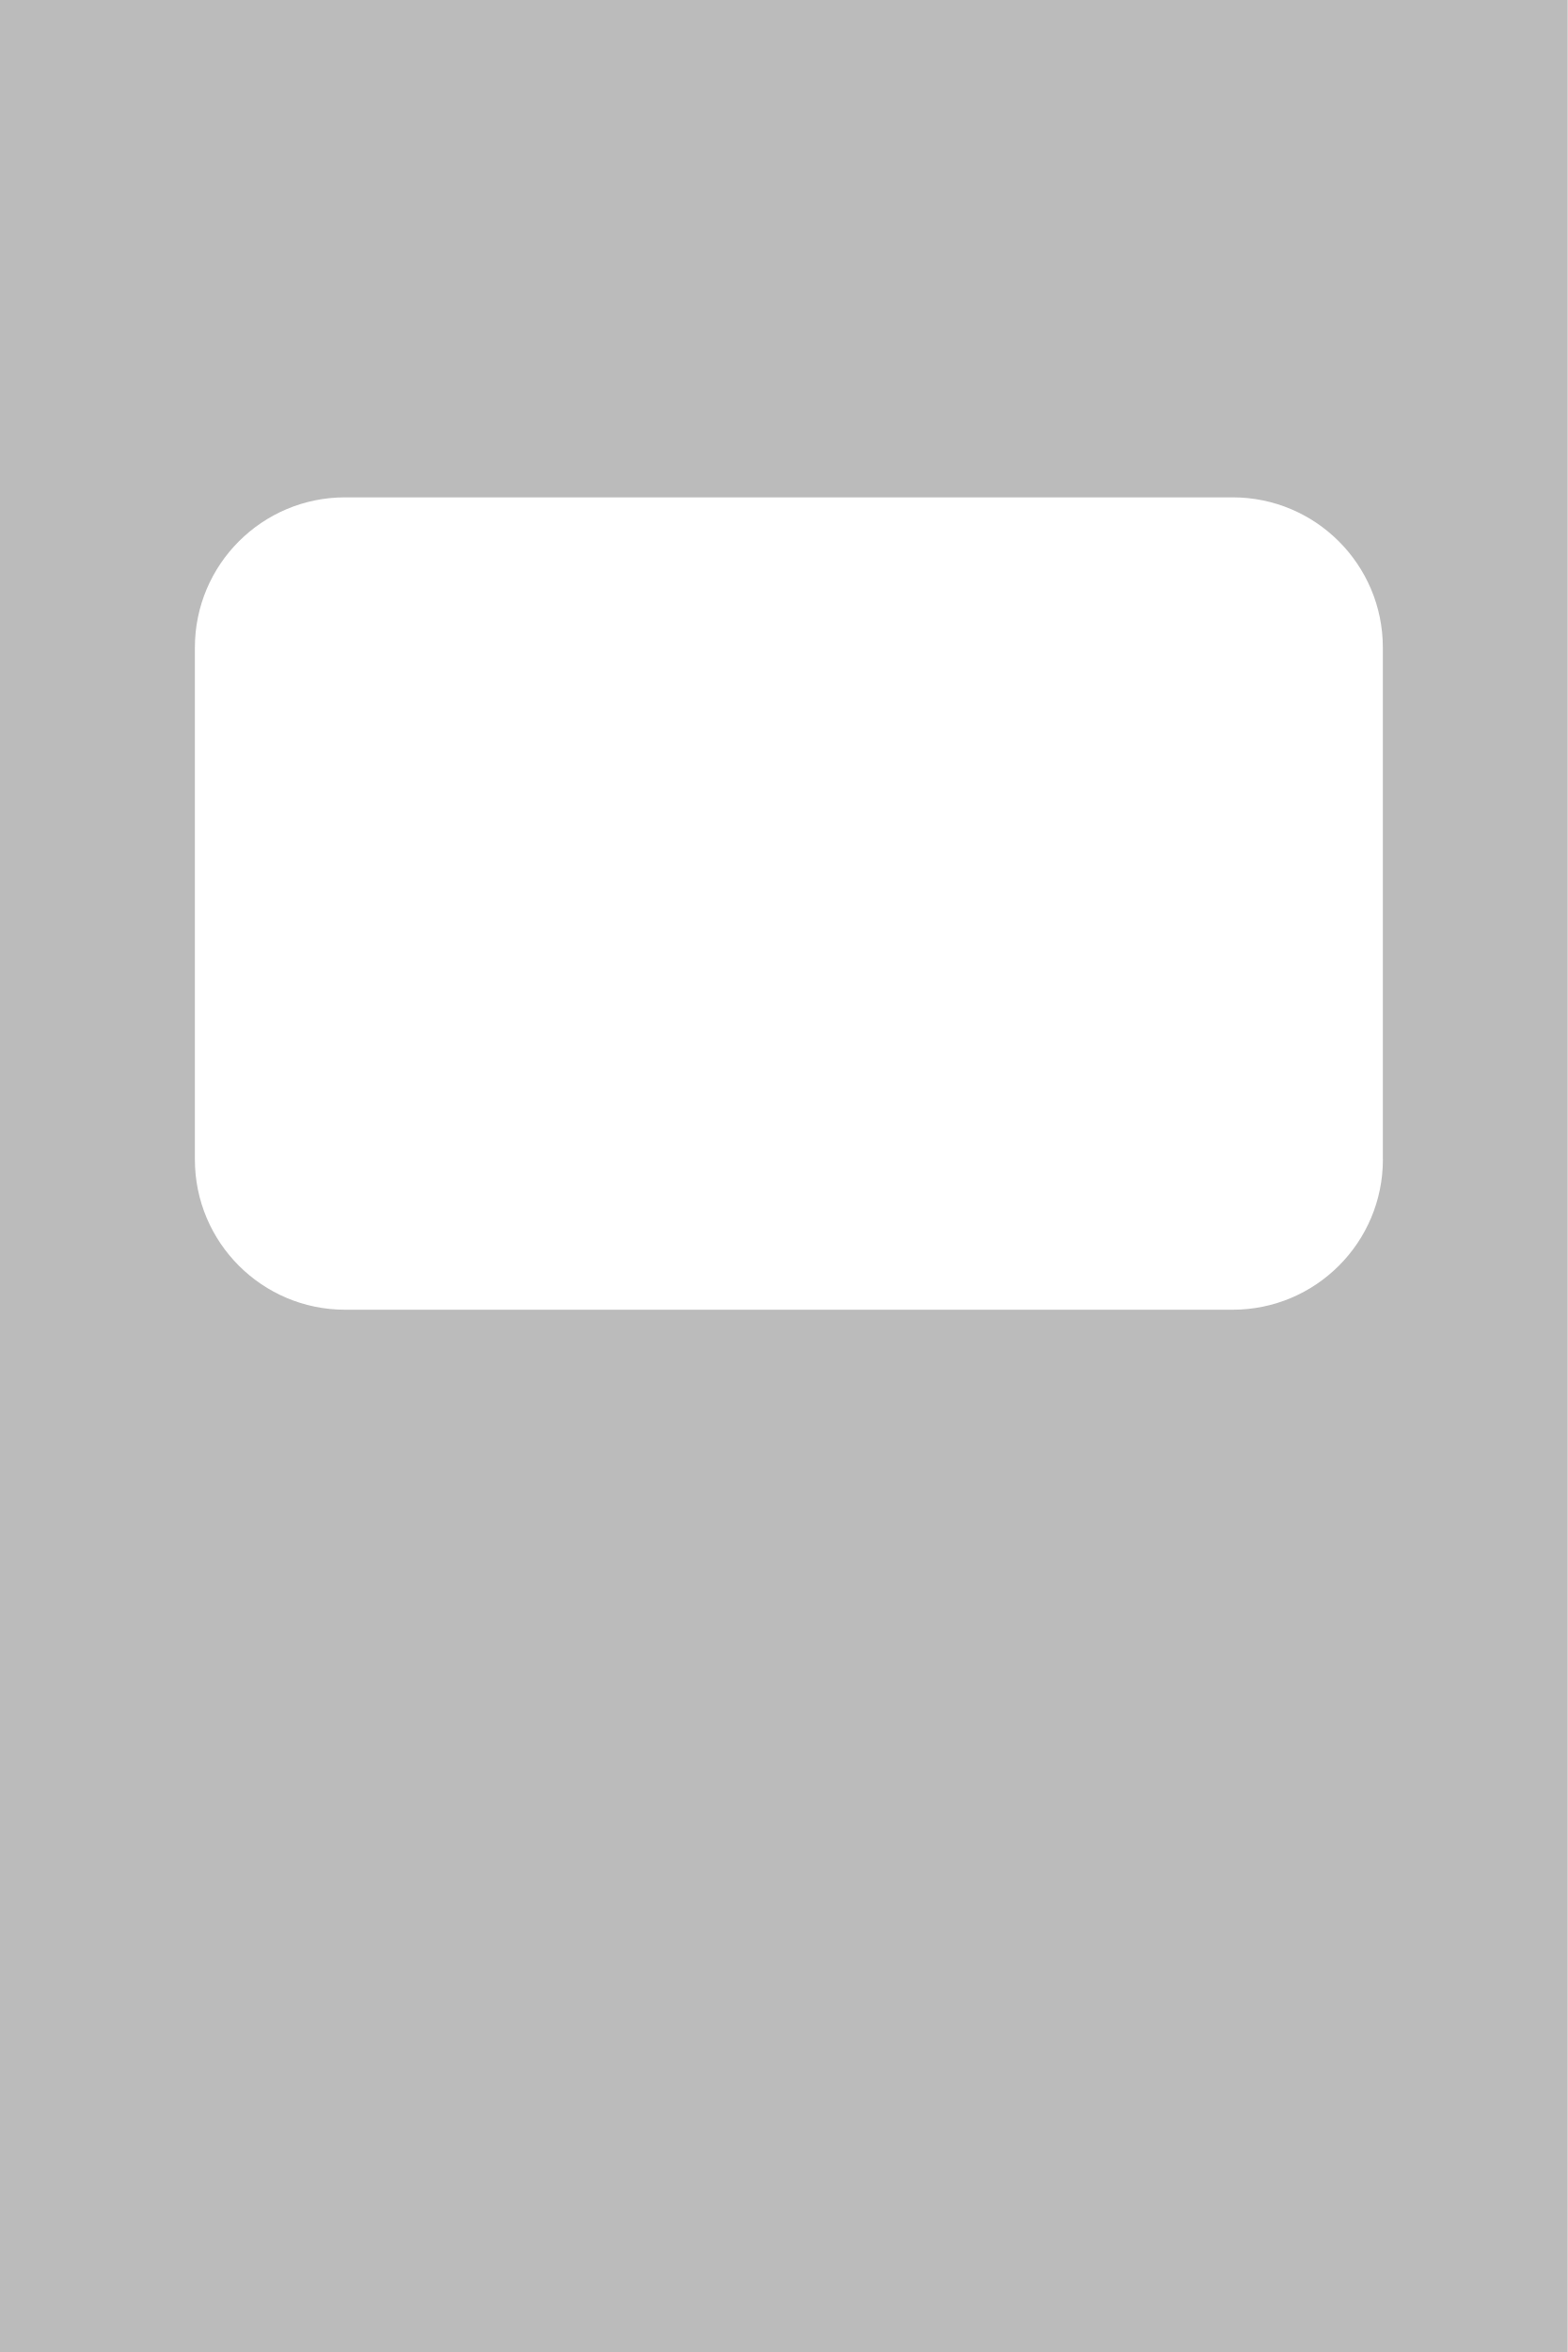
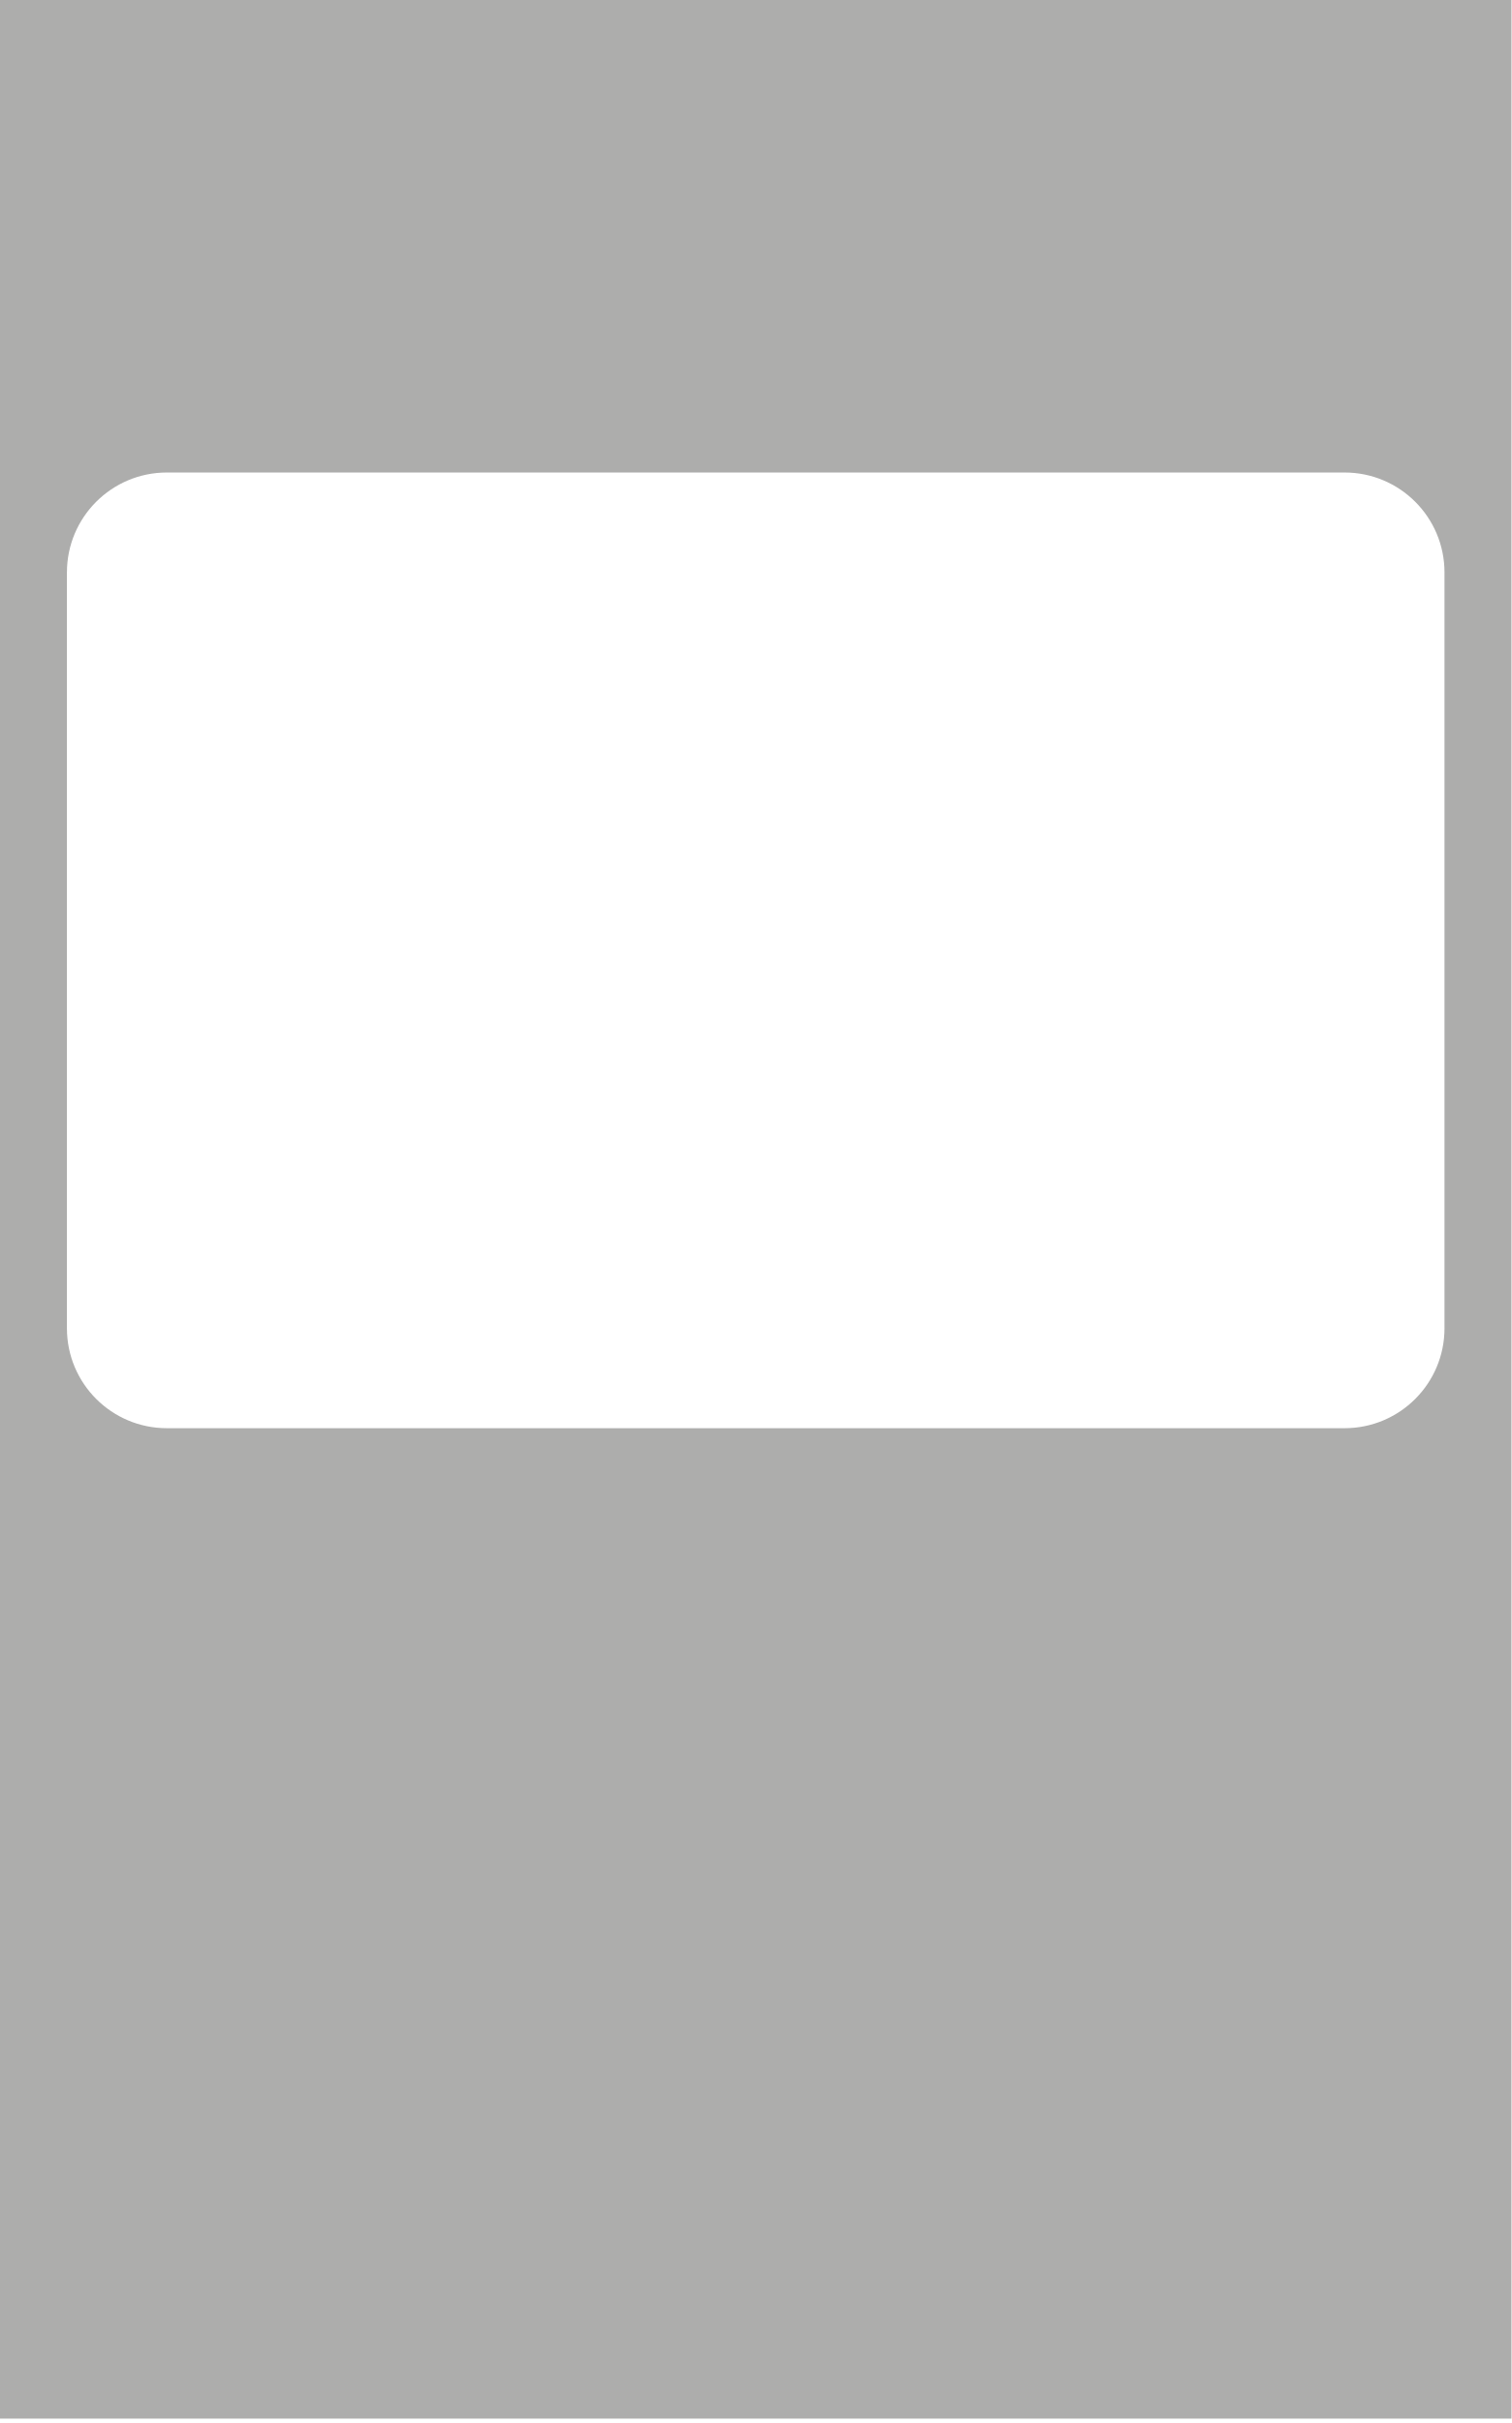
- <svg xmlns="http://www.w3.org/2000/svg" width="320" height="480" viewBox="0 0 320 480" fill="none">
-   <path d="M0 0V480H320V0H0ZM282.28 236.63C282.28 253.56 268.55 267.29 251.62 267.29H70.44C53.51 267.29 39.78 253.56 39.78 236.63V132.16C39.78 115.22 53.51 101.5 70.44 101.5H251.61C268.54 101.5 282.27 115.23 282.27 132.16V236.63H282.28Z" fill="#1D1D1B" fill-opacity="0.3" />
+ <svg xmlns="http://www.w3.org/2000/svg" width="320" height="513" viewBox="0 0 320 513" fill="none">
+   <path d="M0 0V512.07H320V0H0ZM305.82 281.22C305.82 292.91 296.35 302.38 284.66 302.38H35.33C23.64 302.38 14.17 292.91 14.17 281.22V121.2C14.17 109.51 23.64 100.04 35.33 100.04H284.66C296.35 100.04 305.82 109.51 305.82 121.2V281.22Z" fill="#1D1D1B" fill-opacity="0.36" />
</svg>
